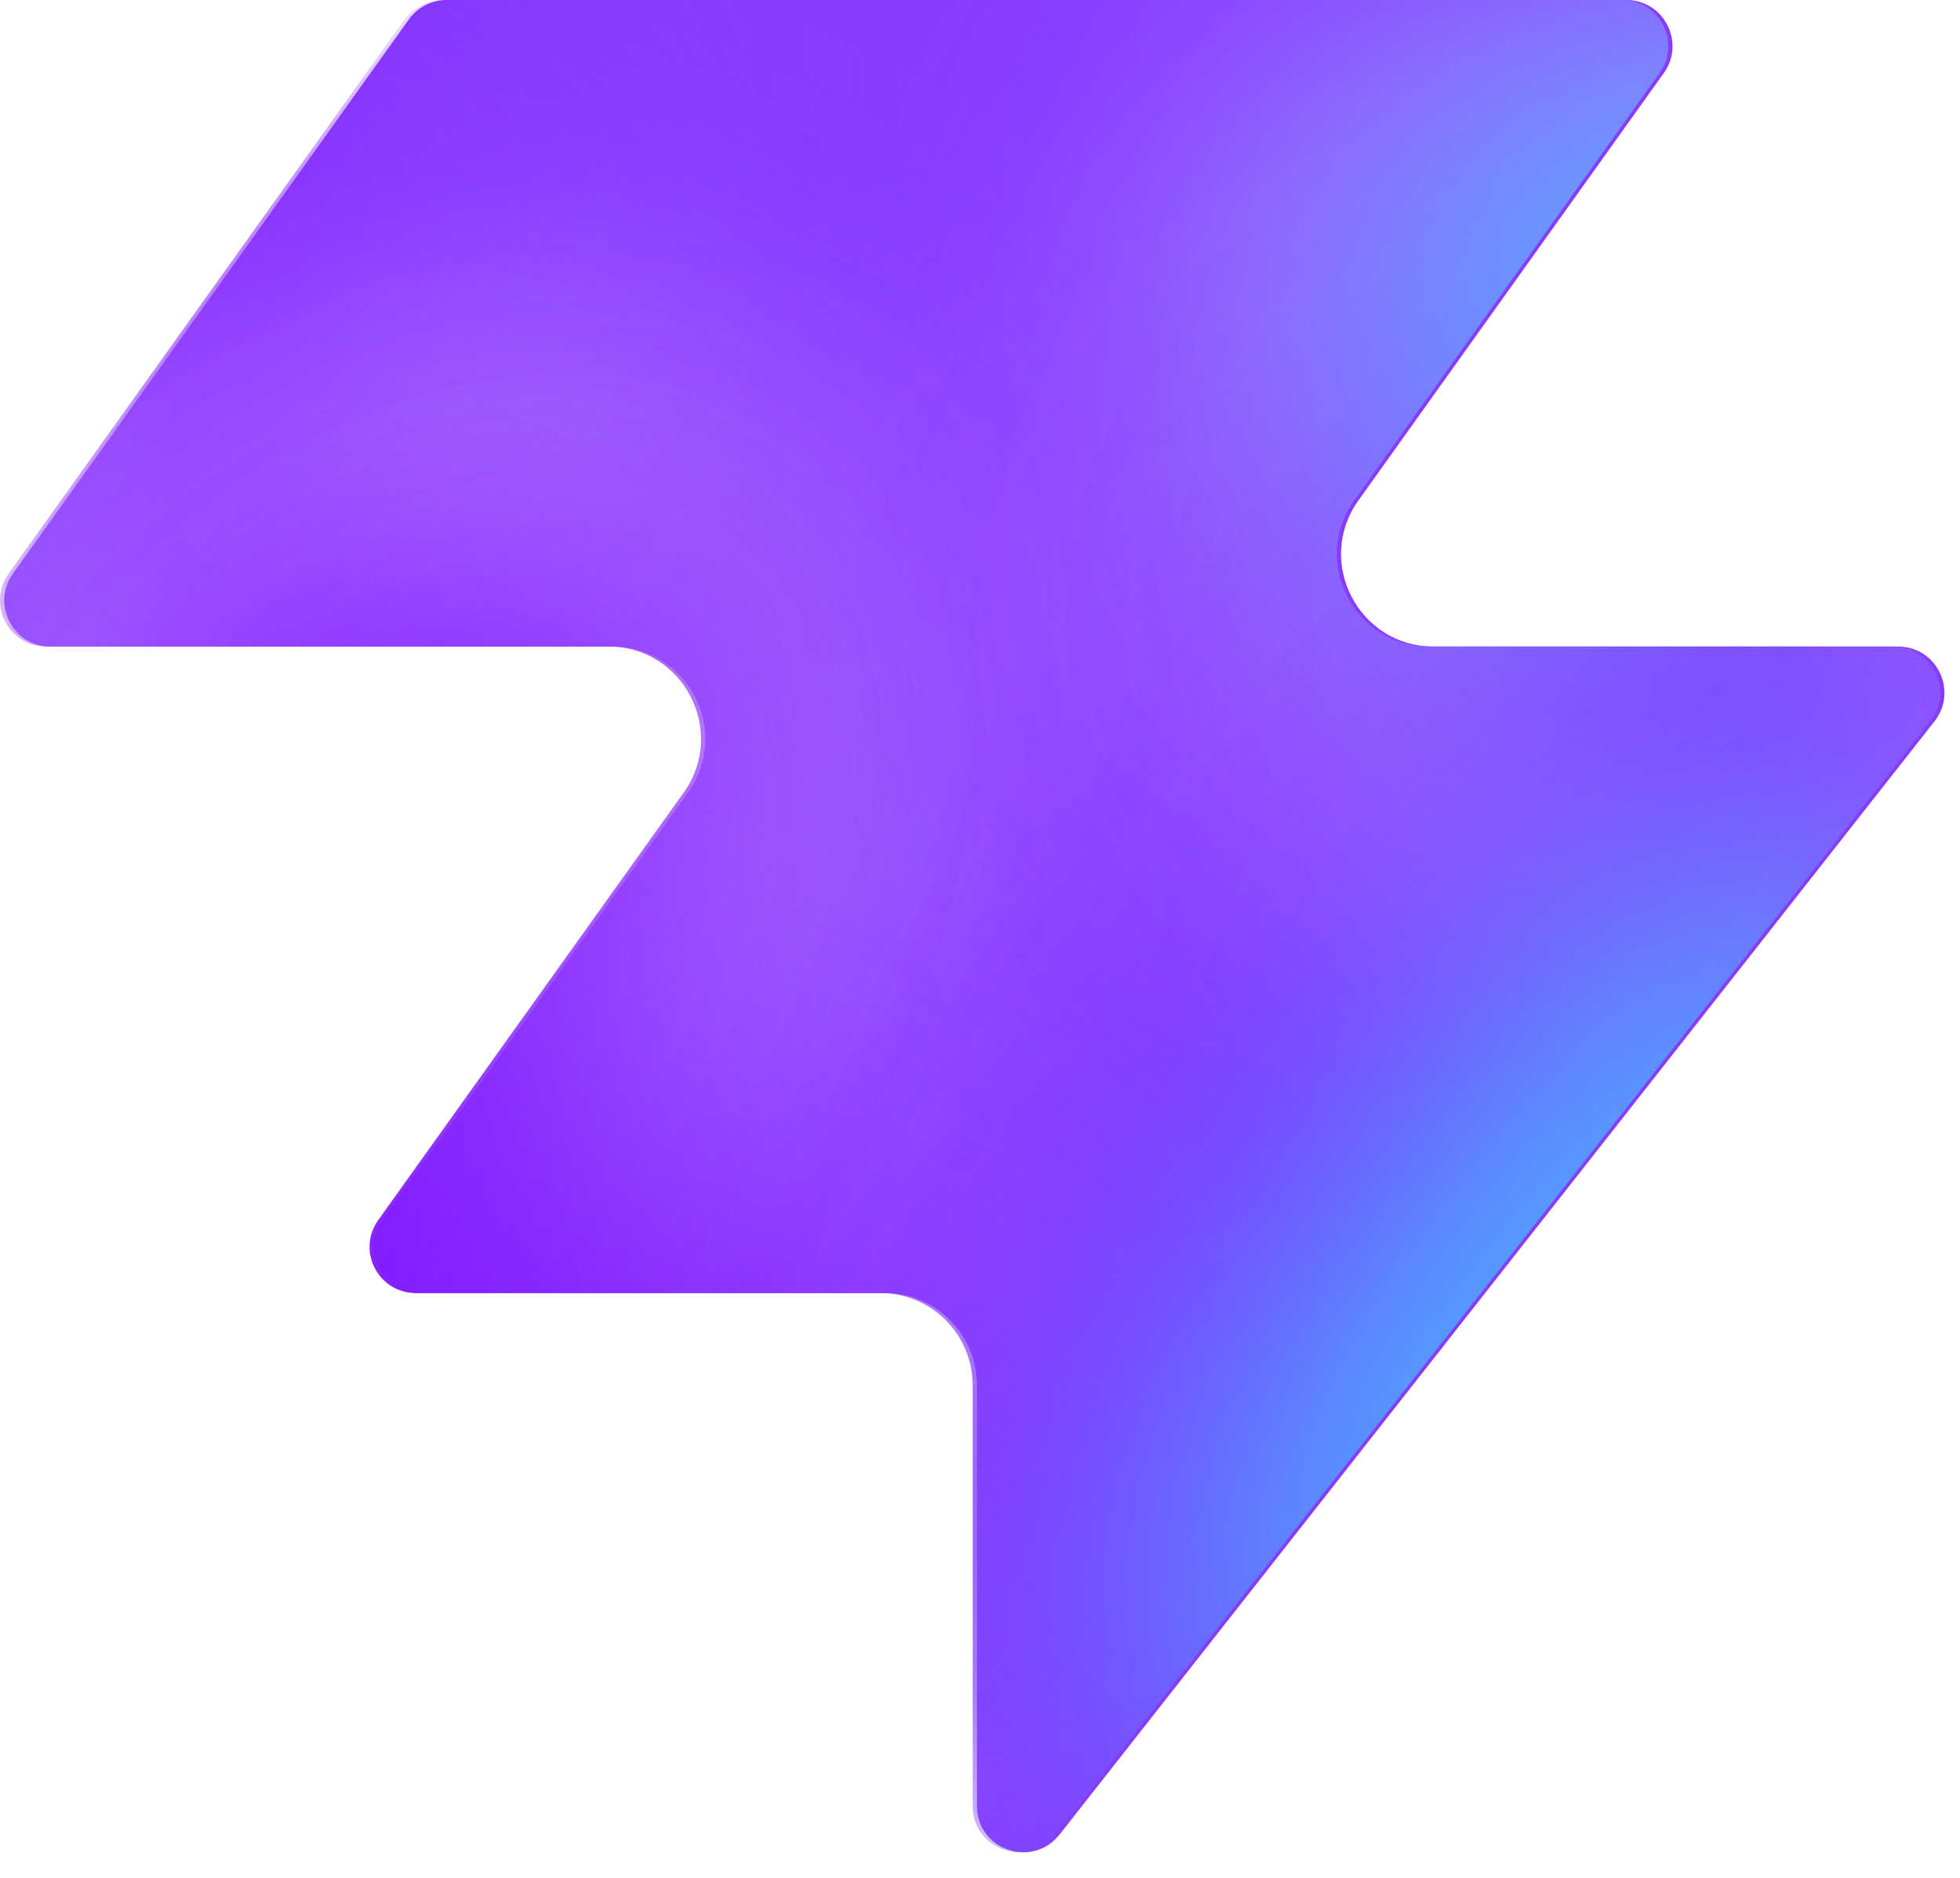
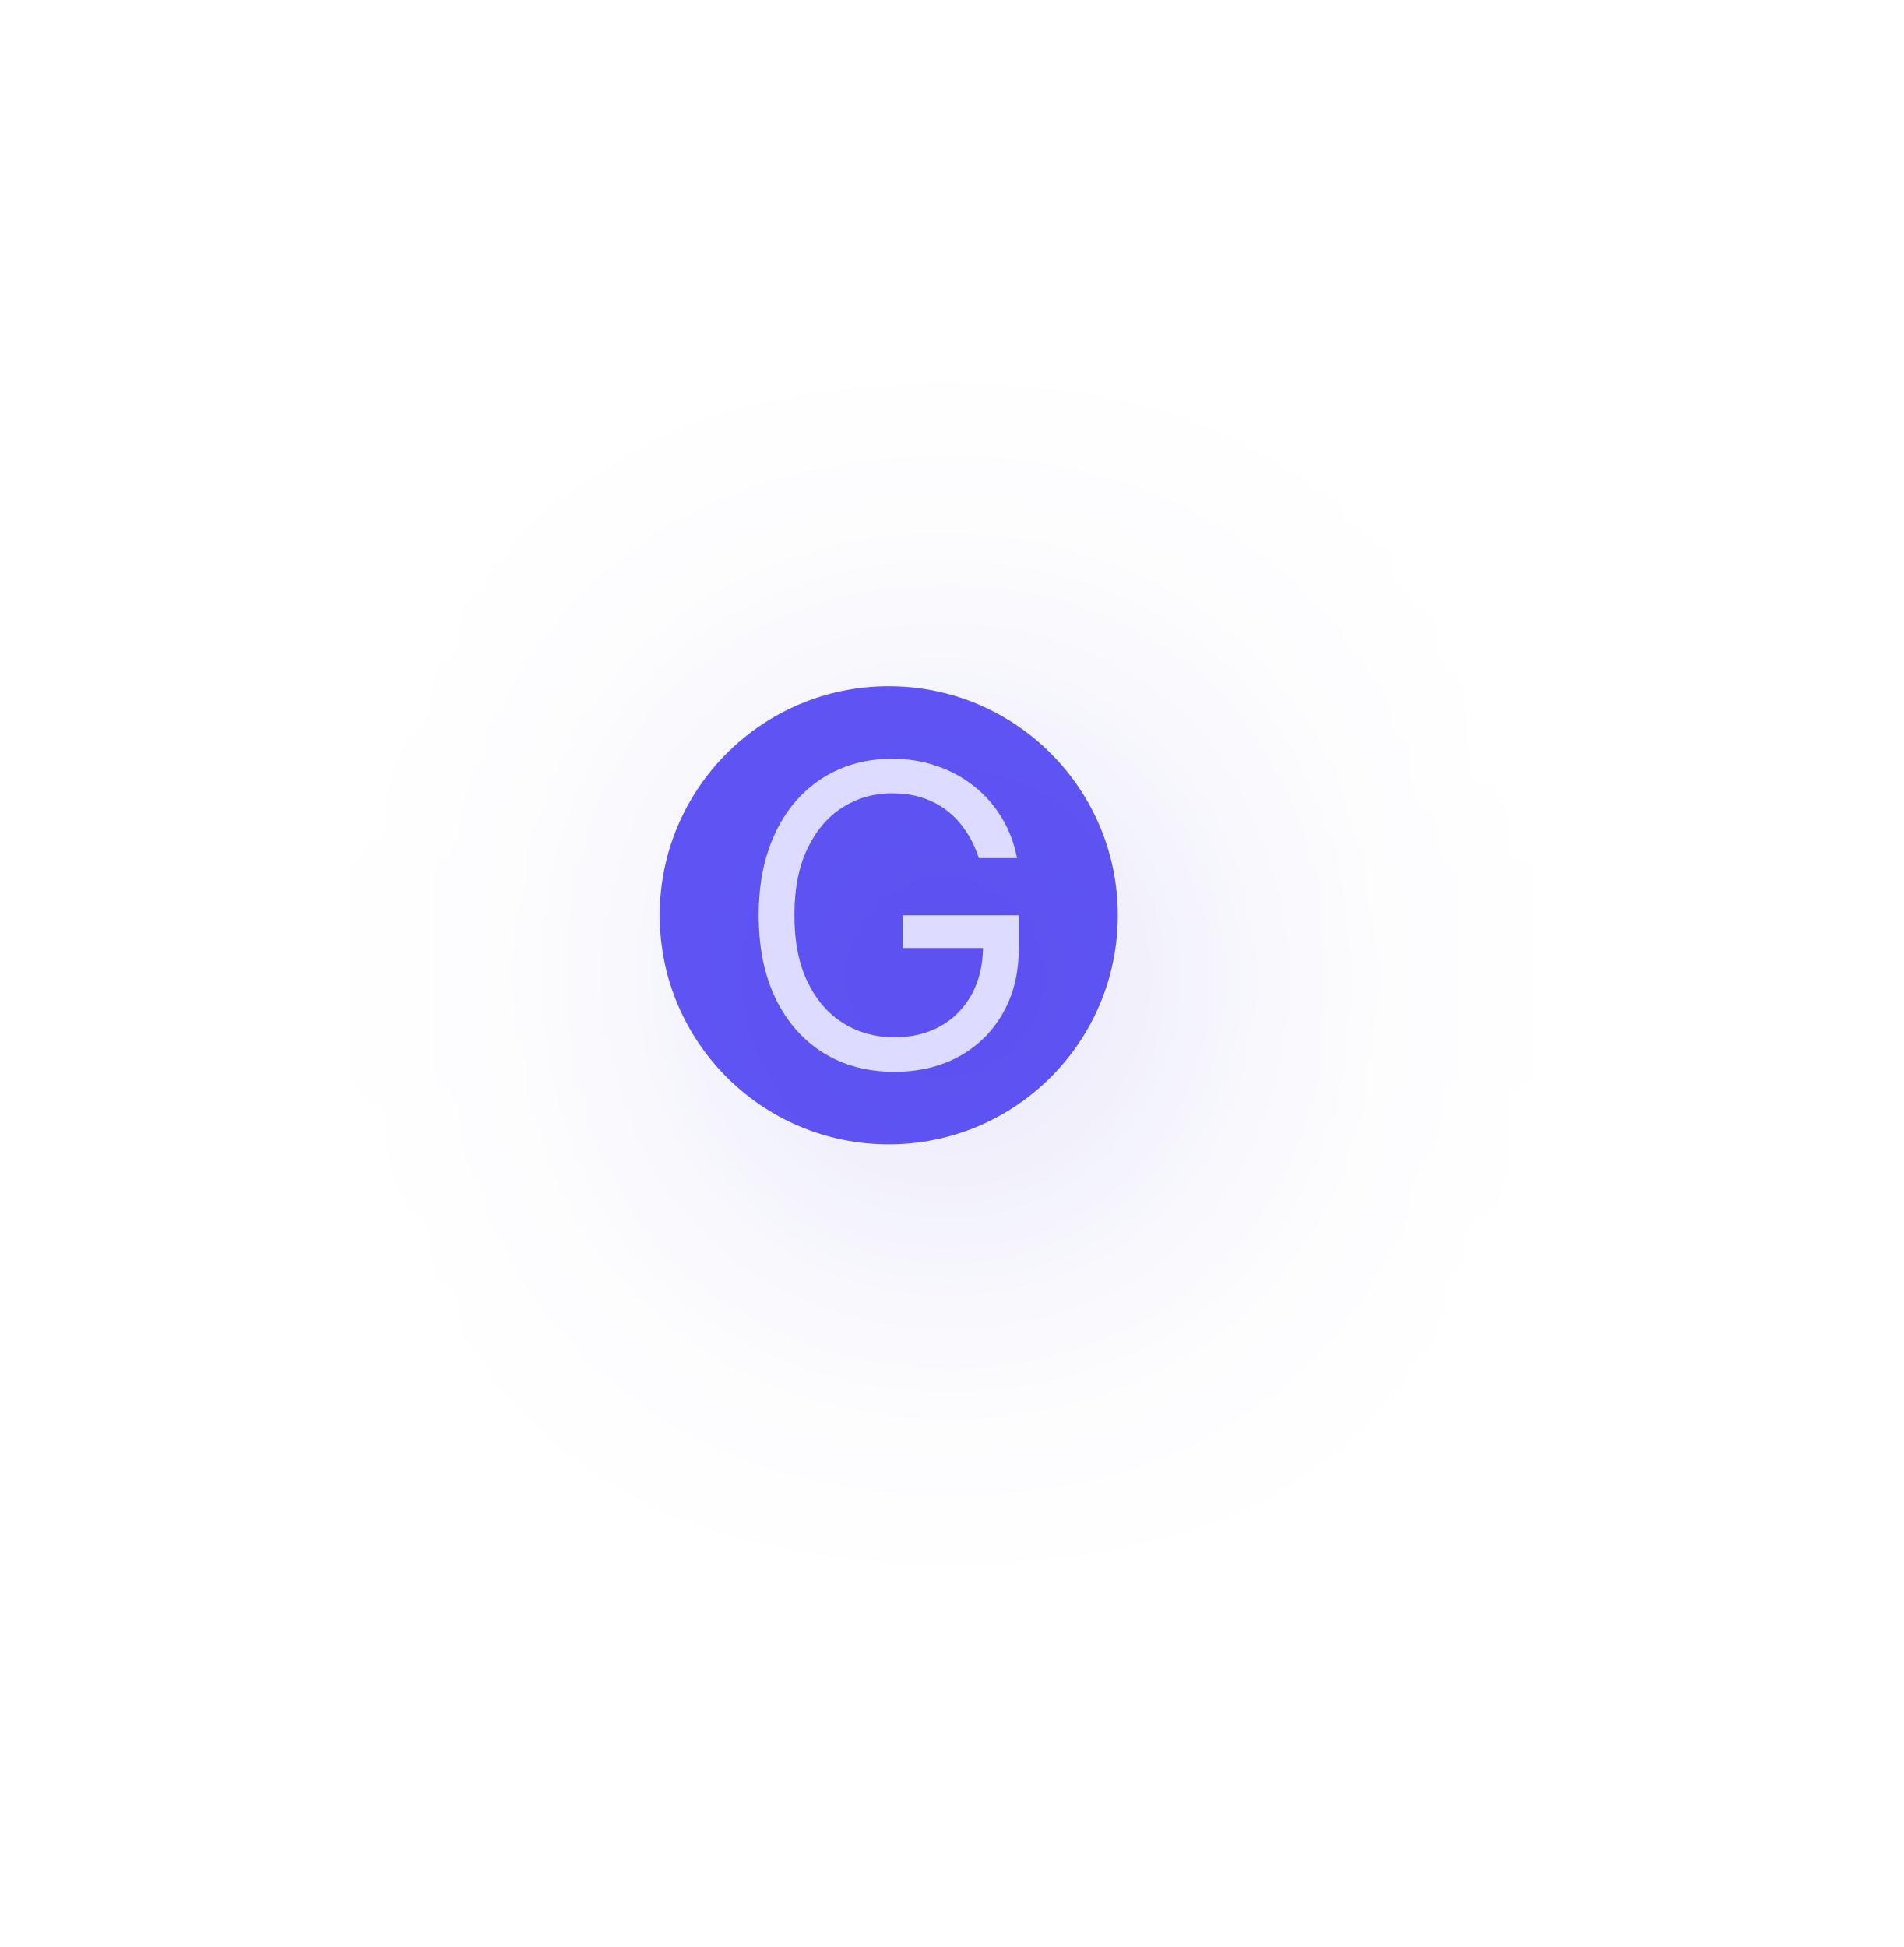
- <svg xmlns="http://www.w3.org/2000/svg" width="48" height="46" fill="none" viewBox="0 0 48 46">
-   <path fill="#863bff" d="M25.946 44.938c-.664.845-2.021.375-2.021-.698V33.937a2.26 2.26 0 0 0-2.262-2.262H10.287c-.92 0-1.456-1.04-.92-1.788l7.48-10.471c1.07-1.497 0-3.578-1.842-3.578H1.237c-.92 0-1.456-1.04-.92-1.788L10.013.474c.214-.297.556-.474.92-.474h28.894c.92 0 1.456 1.04.92 1.788l-7.48 10.471c-1.07 1.498 0 3.579 1.842 3.579h11.377c.943 0 1.473 1.088.89 1.83L25.947 44.94z" style="fill:#863bff;fill:color(display-p3 .525 .23 1);fill-opacity:1" />
-   <mask id="a" width="48" height="46" x="0" y="0" maskUnits="userSpaceOnUse" style="mask-type:alpha">
-     <path fill="#000" d="M25.842 44.938c-.664.844-2.021.375-2.021-.698V33.937a2.26 2.26 0 0 0-2.262-2.262H10.183c-.92 0-1.456-1.04-.92-1.788l7.48-10.471c1.07-1.498 0-3.579-1.842-3.579H1.133c-.92 0-1.456-1.04-.92-1.787L9.91.473c.214-.297.556-.474.92-.474h28.894c.92 0 1.456 1.04.92 1.788l-7.48 10.471c-1.07 1.498 0 3.578 1.842 3.578h11.377c.943 0 1.473 1.088.89 1.832L25.843 44.94z" style="fill:#000;fill-opacity:1" />
-   </mask>
-   <g mask="url(#a)">
-     <g filter="url(#b)">
-       <ellipse cx="5.508" cy="14.704" fill="#ede6ff" rx="5.508" ry="14.704" style="fill:#ede6ff;fill:color(display-p3 .927 .903 1);fill-opacity:1" transform="matrix(.00324 1 1 -.00324 -4.47 31.516)" />
-     </g>
-     <g filter="url(#c)">
-       <ellipse cx="10.399" cy="29.851" fill="#ede6ff" rx="10.399" ry="29.851" style="fill:#ede6ff;fill:color(display-p3 .927 .903 1);fill-opacity:1" transform="matrix(.00324 1 1 -.00324 -39.328 7.883)" />
-     </g>
-     <g filter="url(#d)">
-       <ellipse cx="5.508" cy="30.487" fill="#7e14ff" rx="5.508" ry="30.487" style="fill:#7e14ff;fill:color(display-p3 .492 .077 1);fill-opacity:1" transform="rotate(89.814 -25.913 -14.639)scale(1 -1)" />
-     </g>
-     <g filter="url(#e)">
-       <ellipse cx="5.508" cy="30.599" fill="#7e14ff" rx="5.508" ry="30.599" style="fill:#7e14ff;fill:color(display-p3 .492 .077 1);fill-opacity:1" transform="rotate(89.814 -32.644 -3.334)scale(1 -1)" />
-     </g>
-     <g filter="url(#f)">
-       <ellipse cx="5.508" cy="30.599" fill="#7e14ff" rx="5.508" ry="30.599" style="fill:#7e14ff;fill:color(display-p3 .492 .077 1);fill-opacity:1" transform="matrix(.00324 1 1 -.00324 -34.34 30.47)" />
-     </g>
-     <g filter="url(#g)">
-       <ellipse cx="14.072" cy="22.078" fill="#ede6ff" rx="14.072" ry="22.078" style="fill:#ede6ff;fill:color(display-p3 .927 .903 1);fill-opacity:1" transform="rotate(93.35 24.506 48.493)scale(-1 1)" />
-     </g>
-     <g filter="url(#h)">
-       <ellipse cx="3.47" cy="21.501" fill="#7e14ff" rx="3.47" ry="21.501" style="fill:#7e14ff;fill:color(display-p3 .492 .077 1);fill-opacity:1" transform="rotate(89.009 28.708 47.59)scale(-1 1)" />
-     </g>
-     <g filter="url(#i)">
-       <ellipse cx="3.47" cy="21.501" fill="#7e14ff" rx="3.47" ry="21.501" style="fill:#7e14ff;fill:color(display-p3 .492 .077 1);fill-opacity:1" transform="rotate(89.009 28.708 47.59)scale(-1 1)" />
-     </g>
-     <g filter="url(#j)">
-       <ellipse cx=".387" cy="8.972" fill="#7e14ff" rx="4.407" ry="29.108" style="fill:#7e14ff;fill:color(display-p3 .492 .077 1);fill-opacity:1" transform="rotate(39.51 .387 8.972)" />
-     </g>
-     <g filter="url(#k)">
-       <ellipse cx="47.523" cy="-6.092" fill="#7e14ff" rx="4.407" ry="29.108" style="fill:#7e14ff;fill:color(display-p3 .492 .077 1);fill-opacity:1" transform="rotate(37.892 47.523 -6.092)" />
-     </g>
-     <g filter="url(#l)">
-       <ellipse cx="41.412" cy="6.333" fill="#47bfff" rx="5.971" ry="9.665" style="fill:#47bfff;fill:color(display-p3 .28 .748 1);fill-opacity:1" transform="rotate(37.892 41.412 6.333)" />
-     </g>
-     <g filter="url(#m)">
-       <ellipse cx="-1.879" cy="38.332" fill="#7e14ff" rx="4.407" ry="29.108" style="fill:#7e14ff;fill:color(display-p3 .492 .077 1);fill-opacity:1" transform="rotate(37.892 -1.88 38.332)" />
-     </g>
-     <g filter="url(#n)">
-       <ellipse cx="-1.879" cy="38.332" fill="#7e14ff" rx="4.407" ry="29.108" style="fill:#7e14ff;fill:color(display-p3 .492 .077 1);fill-opacity:1" transform="rotate(37.892 -1.88 38.332)" />
-     </g>
-     <g filter="url(#o)">
-       <ellipse cx="35.651" cy="29.907" fill="#7e14ff" rx="4.407" ry="29.108" style="fill:#7e14ff;fill:color(display-p3 .492 .077 1);fill-opacity:1" transform="rotate(37.892 35.651 29.907)" />
-     </g>
-     <g filter="url(#p)">
-       <ellipse cx="38.418" cy="32.4" fill="#47bfff" rx="5.971" ry="15.297" style="fill:#47bfff;fill:color(display-p3 .28 .748 1);fill-opacity:1" transform="rotate(37.892 38.418 32.4)" />
-     </g>
+ <svg xmlns="http://www.w3.org/2000/svg" width="133" height="136" viewBox="0 0 133 136" fill="none">
+   <circle cx="62.086" cy="63.935" r="16" fill="#6155F5" />
+   <g filter="url(#filter0_d_2273_3607)">
+     <path d="M68.383 59.943C68.155 59.243 67.853 58.616 67.479 58.062C67.112 57.501 66.672 57.023 66.159 56.628C65.653 56.233 65.078 55.931 64.434 55.723C63.789 55.515 63.082 55.411 62.313 55.411C61.052 55.411 59.905 55.737 58.873 56.389C57.84 57.04 57.019 58 56.409 59.268C55.8 60.536 55.495 62.092 55.495 63.935C55.495 65.778 55.803 67.334 56.42 68.602C57.036 69.87 57.871 70.829 58.925 71.481C59.978 72.132 61.163 72.458 62.48 72.458C63.699 72.458 64.773 72.198 65.702 71.678C66.637 71.152 67.365 70.41 67.885 69.454C68.411 68.491 68.674 67.358 68.674 66.055L69.464 66.221H63.062V63.935H71.169V66.221C71.169 67.975 70.795 69.499 70.046 70.795C69.305 72.091 68.279 73.096 66.97 73.809C65.667 74.516 64.17 74.869 62.48 74.869C60.595 74.869 58.939 74.426 57.511 73.539C56.09 72.652 54.982 71.391 54.185 69.755C53.395 68.12 53 66.18 53 63.935C53 62.251 53.225 60.737 53.676 59.392C54.133 58.041 54.777 56.891 55.609 55.942C56.441 54.992 57.425 54.265 58.561 53.759C59.697 53.253 60.948 53 62.313 53C63.436 53 64.482 53.17 65.452 53.509C66.429 53.842 67.299 54.317 68.061 54.933C68.83 55.543 69.471 56.274 69.984 57.127C70.497 57.972 70.85 58.911 71.044 59.943H68.383Z" fill="#DDDBFF" />
  </g>
  <defs>
-     <filter id="b" width="60.045" height="41.654" x="-19.77" y="16.149" color-interpolation-filters="sRGB" filterUnits="userSpaceOnUse">
+     <filter id="filter0_d_2273_3607" x="0" y="0" width="132.168" height="135.869" filterUnits="userSpaceOnUse" color-interpolation-filters="sRGB">
      <feFlood flood-opacity="0" result="BackgroundImageFix" />
-       <feBlend in="SourceGraphic" in2="BackgroundImageFix" result="shape" />
-       <feGaussianBlur result="effect1_foregroundBlur_2002_17158" stdDeviation="7.659" />
-     </filter>
-     <filter id="c" width="90.34" height="51.437" x="-54.613" y="-7.533" color-interpolation-filters="sRGB" filterUnits="userSpaceOnUse">
-       <feFlood flood-opacity="0" result="BackgroundImageFix" />
-       <feBlend in="SourceGraphic" in2="BackgroundImageFix" result="shape" />
-       <feGaussianBlur result="effect1_foregroundBlur_2002_17158" stdDeviation="7.659" />
-     </filter>
-     <filter id="d" width="79.355" height="29.4" x="-49.64" y="2.03" color-interpolation-filters="sRGB" filterUnits="userSpaceOnUse">
-       <feFlood flood-opacity="0" result="BackgroundImageFix" />
-       <feBlend in="SourceGraphic" in2="BackgroundImageFix" result="shape" />
-       <feGaussianBlur result="effect1_foregroundBlur_2002_17158" stdDeviation="4.596" />
-     </filter>
-     <filter id="e" width="79.579" height="29.4" x="-45.045" y="20.029" color-interpolation-filters="sRGB" filterUnits="userSpaceOnUse">
-       <feFlood flood-opacity="0" result="BackgroundImageFix" />
-       <feBlend in="SourceGraphic" in2="BackgroundImageFix" result="shape" />
-       <feGaussianBlur result="effect1_foregroundBlur_2002_17158" stdDeviation="4.596" />
-     </filter>
-     <filter id="f" width="79.579" height="29.4" x="-43.513" y="21.178" color-interpolation-filters="sRGB" filterUnits="userSpaceOnUse">
-       <feFlood flood-opacity="0" result="BackgroundImageFix" />
-       <feBlend in="SourceGraphic" in2="BackgroundImageFix" result="shape" />
-       <feGaussianBlur result="effect1_foregroundBlur_2002_17158" stdDeviation="4.596" />
-     </filter>
-     <filter id="g" width="74.749" height="58.852" x="15.756" y="-17.901" color-interpolation-filters="sRGB" filterUnits="userSpaceOnUse">
-       <feFlood flood-opacity="0" result="BackgroundImageFix" />
-       <feBlend in="SourceGraphic" in2="BackgroundImageFix" result="shape" />
-       <feGaussianBlur result="effect1_foregroundBlur_2002_17158" stdDeviation="7.659" />
-     </filter>
-     <filter id="h" width="61.377" height="25.362" x="23.548" y="2.284" color-interpolation-filters="sRGB" filterUnits="userSpaceOnUse">
-       <feFlood flood-opacity="0" result="BackgroundImageFix" />
-       <feBlend in="SourceGraphic" in2="BackgroundImageFix" result="shape" />
-       <feGaussianBlur result="effect1_foregroundBlur_2002_17158" stdDeviation="4.596" />
-     </filter>
-     <filter id="i" width="61.377" height="25.362" x="23.548" y="2.284" color-interpolation-filters="sRGB" filterUnits="userSpaceOnUse">
-       <feFlood flood-opacity="0" result="BackgroundImageFix" />
-       <feBlend in="SourceGraphic" in2="BackgroundImageFix" result="shape" />
-       <feGaussianBlur result="effect1_foregroundBlur_2002_17158" stdDeviation="4.596" />
-     </filter>
-     <filter id="j" width="56.045" height="63.649" x="-27.636" y="-22.853" color-interpolation-filters="sRGB" filterUnits="userSpaceOnUse">
-       <feFlood flood-opacity="0" result="BackgroundImageFix" />
-       <feBlend in="SourceGraphic" in2="BackgroundImageFix" result="shape" />
-       <feGaussianBlur result="effect1_foregroundBlur_2002_17158" stdDeviation="4.596" />
-     </filter>
-     <filter id="k" width="54.814" height="64.646" x="20.116" y="-38.415" color-interpolation-filters="sRGB" filterUnits="userSpaceOnUse">
-       <feFlood flood-opacity="0" result="BackgroundImageFix" />
-       <feBlend in="SourceGraphic" in2="BackgroundImageFix" result="shape" />
-       <feGaussianBlur result="effect1_foregroundBlur_2002_17158" stdDeviation="4.596" />
-     </filter>
-     <filter id="l" width="33.541" height="35.313" x="24.641" y="-11.323" color-interpolation-filters="sRGB" filterUnits="userSpaceOnUse">
-       <feFlood flood-opacity="0" result="BackgroundImageFix" />
-       <feBlend in="SourceGraphic" in2="BackgroundImageFix" result="shape" />
-       <feGaussianBlur result="effect1_foregroundBlur_2002_17158" stdDeviation="4.596" />
-     </filter>
-     <filter id="m" width="54.814" height="64.646" x="-29.286" y="6.009" color-interpolation-filters="sRGB" filterUnits="userSpaceOnUse">
-       <feFlood flood-opacity="0" result="BackgroundImageFix" />
-       <feBlend in="SourceGraphic" in2="BackgroundImageFix" result="shape" />
-       <feGaussianBlur result="effect1_foregroundBlur_2002_17158" stdDeviation="4.596" />
-     </filter>
-     <filter id="n" width="54.814" height="64.646" x="-29.286" y="6.009" color-interpolation-filters="sRGB" filterUnits="userSpaceOnUse">
-       <feFlood flood-opacity="0" result="BackgroundImageFix" />
-       <feBlend in="SourceGraphic" in2="BackgroundImageFix" result="shape" />
-       <feGaussianBlur result="effect1_foregroundBlur_2002_17158" stdDeviation="4.596" />
-     </filter>
-     <filter id="o" width="54.814" height="64.646" x="8.244" y="-2.416" color-interpolation-filters="sRGB" filterUnits="userSpaceOnUse">
-       <feFlood flood-opacity="0" result="BackgroundImageFix" />
-       <feBlend in="SourceGraphic" in2="BackgroundImageFix" result="shape" />
-       <feGaussianBlur result="effect1_foregroundBlur_2002_17158" stdDeviation="4.596" />
-     </filter>
-     <filter id="p" width="39.409" height="43.623" x="18.713" y="10.588" color-interpolation-filters="sRGB" filterUnits="userSpaceOnUse">
-       <feFlood flood-opacity="0" result="BackgroundImageFix" />
-       <feBlend in="SourceGraphic" in2="BackgroundImageFix" result="shape" />
-       <feGaussianBlur result="effect1_foregroundBlur_2002_17158" stdDeviation="4.596" />
+       <feColorMatrix in="SourceAlpha" type="matrix" values="0 0 0 0 0 0 0 0 0 0 0 0 0 0 0 0 0 0 127 0" result="hardAlpha" />
+       <feOffset dx="4" dy="4" />
+       <feGaussianBlur stdDeviation="28.5" />
+       <feComposite in2="hardAlpha" operator="out" />
+       <feColorMatrix type="matrix" values="0 0 0 0 0.225 0 0 0 0 0.179 0 0 0 0 0.792 0 0 0 1 0" />
+       <feBlend mode="normal" in2="BackgroundImageFix" result="effect1_dropShadow_2273_3607" />
+       <feBlend mode="normal" in="SourceGraphic" in2="effect1_dropShadow_2273_3607" result="shape" />
    </filter>
  </defs>
</svg>
